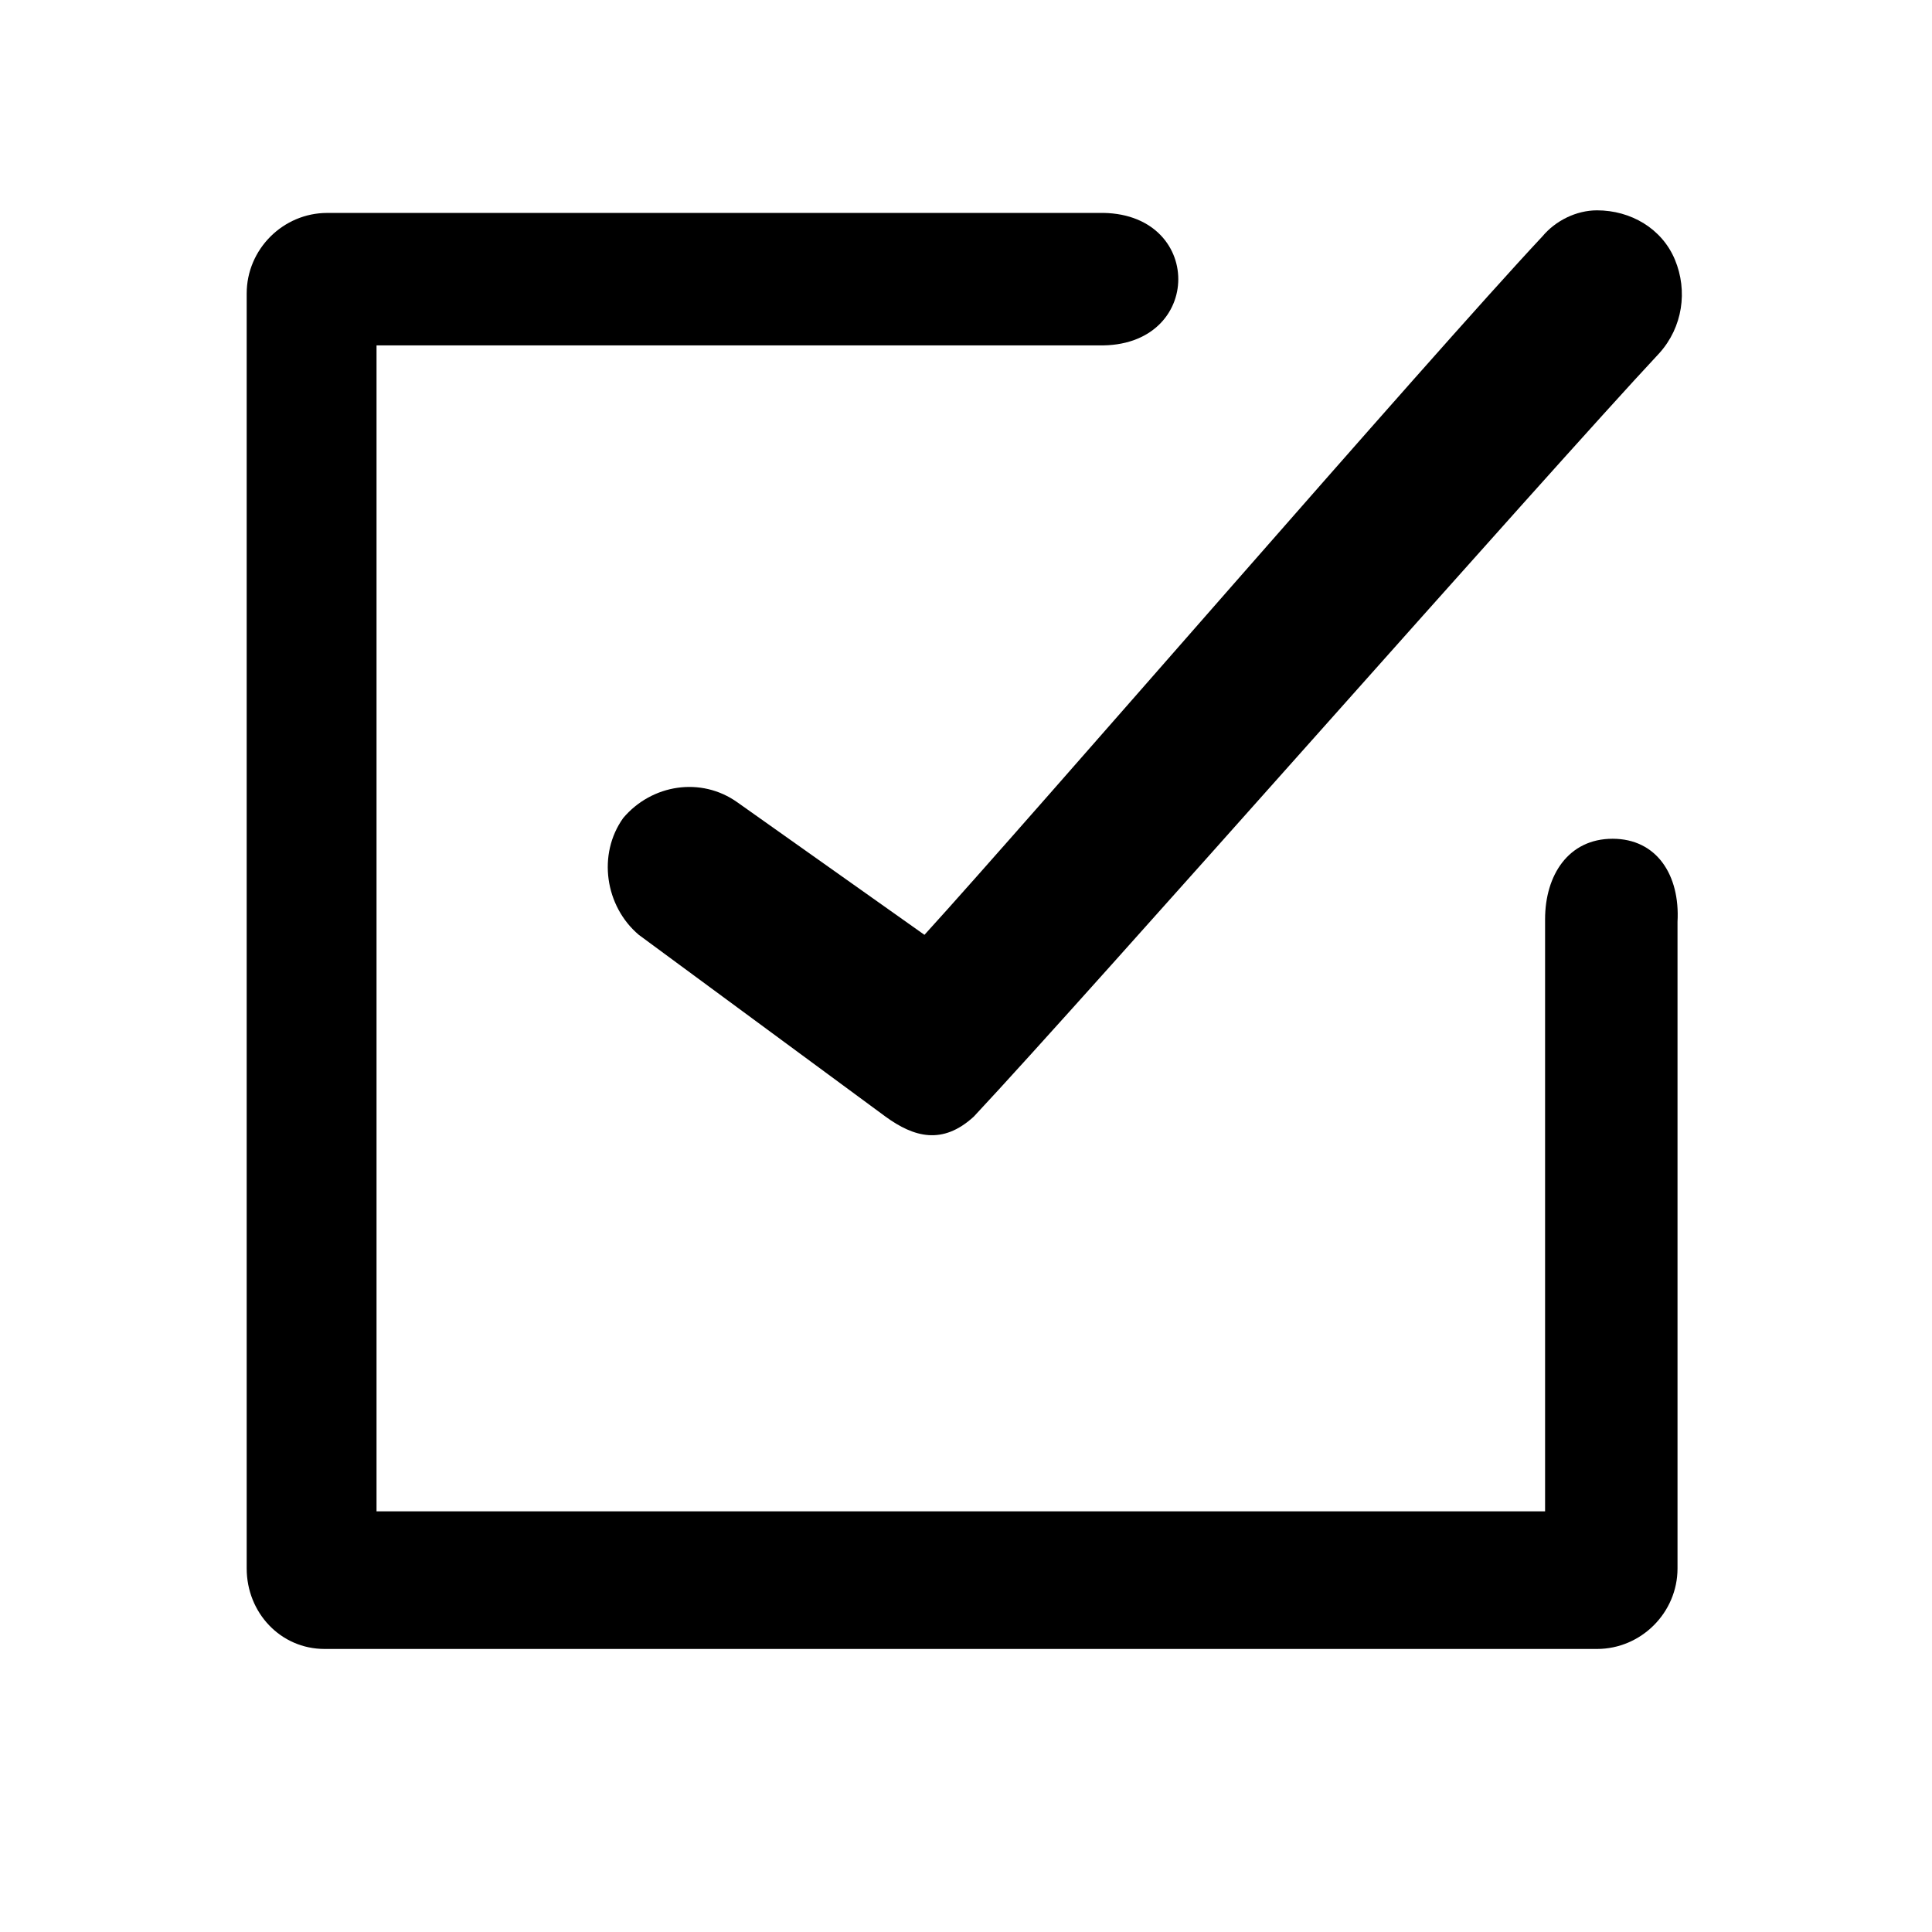
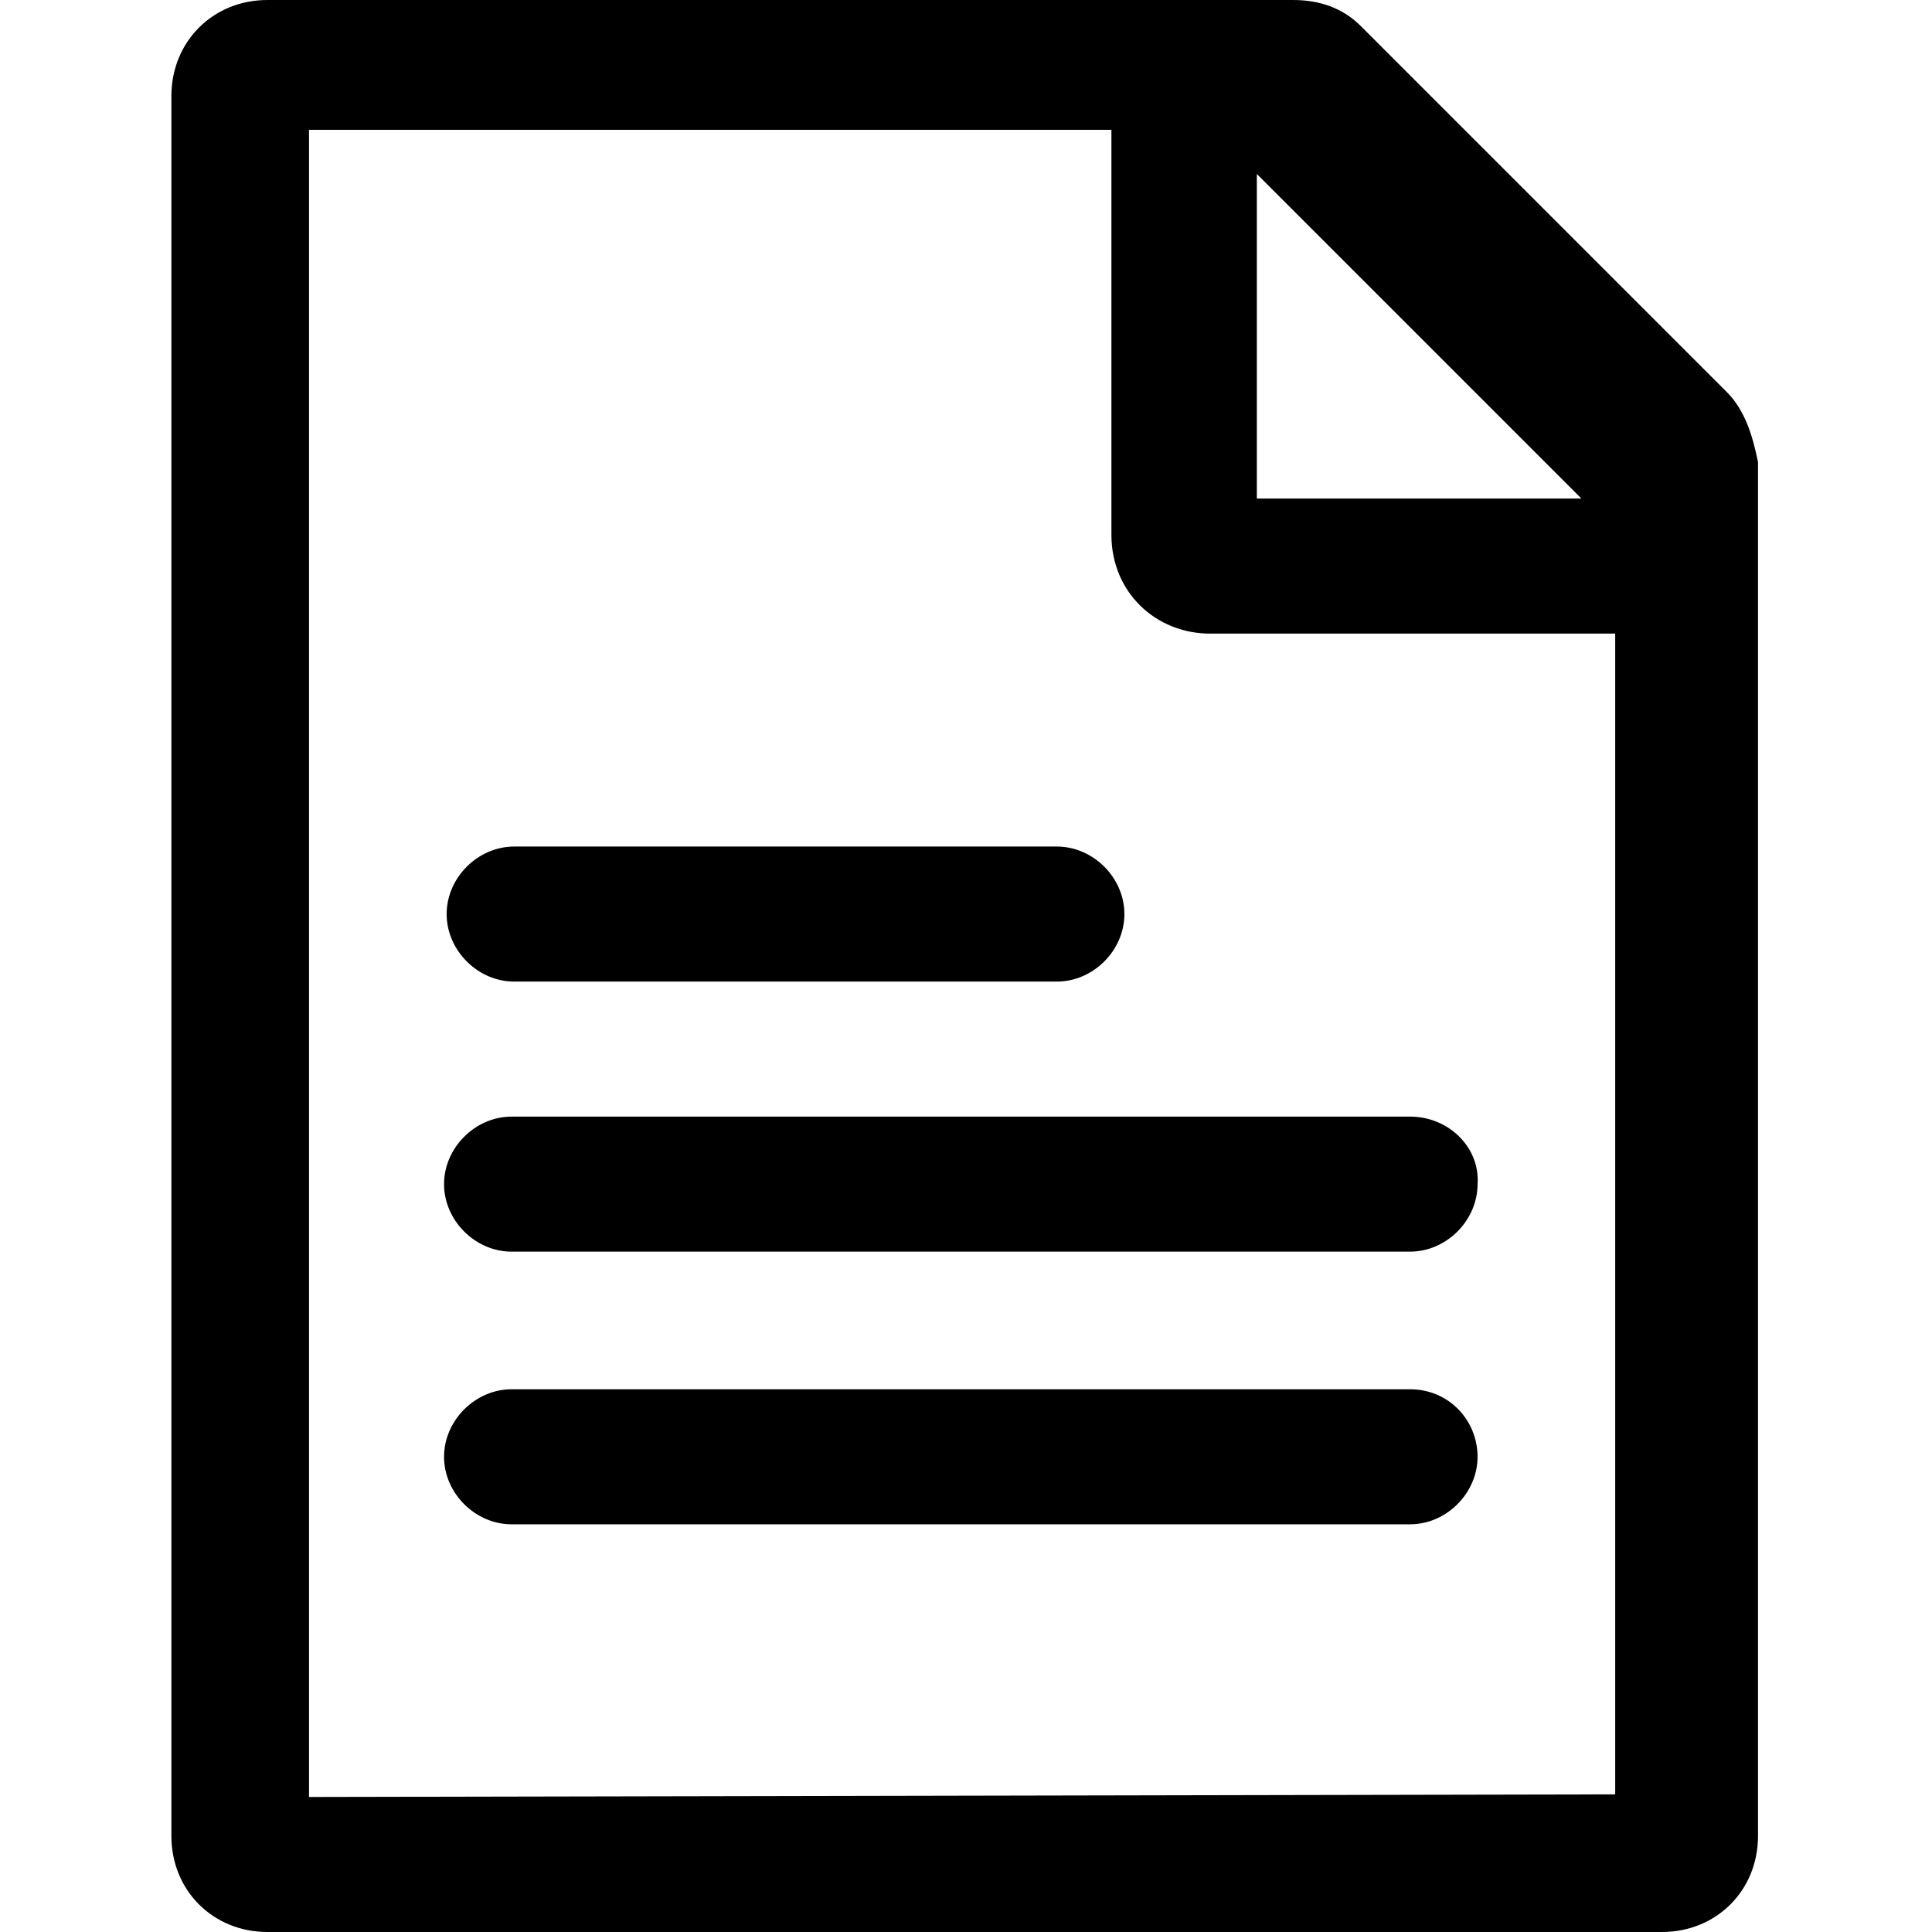
<svg xmlns="http://www.w3.org/2000/svg" width="24px" height="24px" version="1.1" id="Layer_1" x="0px" y="0px" viewBox="0 0 74.4 74.4" style="enable-background:new 0 0 74.4 74.4;" xml:space="preserve" preserveAspectRatio="xMinYMid meet">
  <g>
-     <path d="M62.1,32.3c-1.7,0-2.6,1.4-2.6,3.1v22.8h-45V13.3h27.8c4.1,0.1,4.1-5.2,0-5.1H12.6c-1.7,0-3.1,1.4-3.1,3.1l0,0   v49.1c0,1.7,1.3,3.1,3,3.1l0,0h49c1.7,0,3.1-1.4,3.1-3.1V35.5C64.7,33.7,63.8,32.3,62.1,32.3z" />
-     <path d="M28.4,30.9c-1.4-1-3.3-0.7-4.4,0.6c-1,1.4-0.7,3.4,0.6,4.5l9.5,7c1.1,0.8,2.2,1.1,3.4,0   c4.4-4.7,22.1-24.8,26.4-29.4c0.9-1,1.1-2.4,0.6-3.6s-1.7-1.9-3-1.9c-0.8,0-1.6,0.4-2.1,1C55,13.8,39.7,31.5,35.6,36L28.4,30.9z" />
+     <path d="M66.5,15.1L52.4,1c-0.7-0.7-1.6-1-2.6-1H10.3C8.2,0,6.6,1.6,6.6,3.7l0,0v67c0,2.1,1.6,3.7,3.7,3.7l0,0H64   c2.1,0,3.7-1.6,3.7-3.7l0,0V17.8C67.5,16.8,67.2,15.8,66.5,15.1z M48.4,6.7l12.5,12.5H48.4V6.7z M11.9,69.2V5h30.9v15.6   c0,2.2,1.7,3.8,3.8,3.8h15.6v44.7L11.9,69.2L11.9,69.2z" />
+     <path d="M54.3,43H19.7c-1.4,0-2.6,1.2-2.6,2.6s1.2,2.6,2.6,2.6h34.6c1.4,0,2.6-1.2,2.6-2.6C57,44.2,55.8,43,54.3,43z" />
+     <path d="M54.3,53.5H19.7c-1.4,0-2.6,1.2-2.6,2.6s1.2,2.6,2.6,2.6h34.6c1.4,0,2.6-1.2,2.6-2.6S55.8,53.5,54.3,53.5z" />
+     <path d="M19.8,37.8h20.9c1.4,0,2.6-1.2,2.6-2.6c0-1.4-1.2-2.6-2.6-2.6H19.8c-1.4,0-2.6,1.2-2.6,2.6S18.4,37.8,19.8,37.8z" />
  </g>
</svg>
